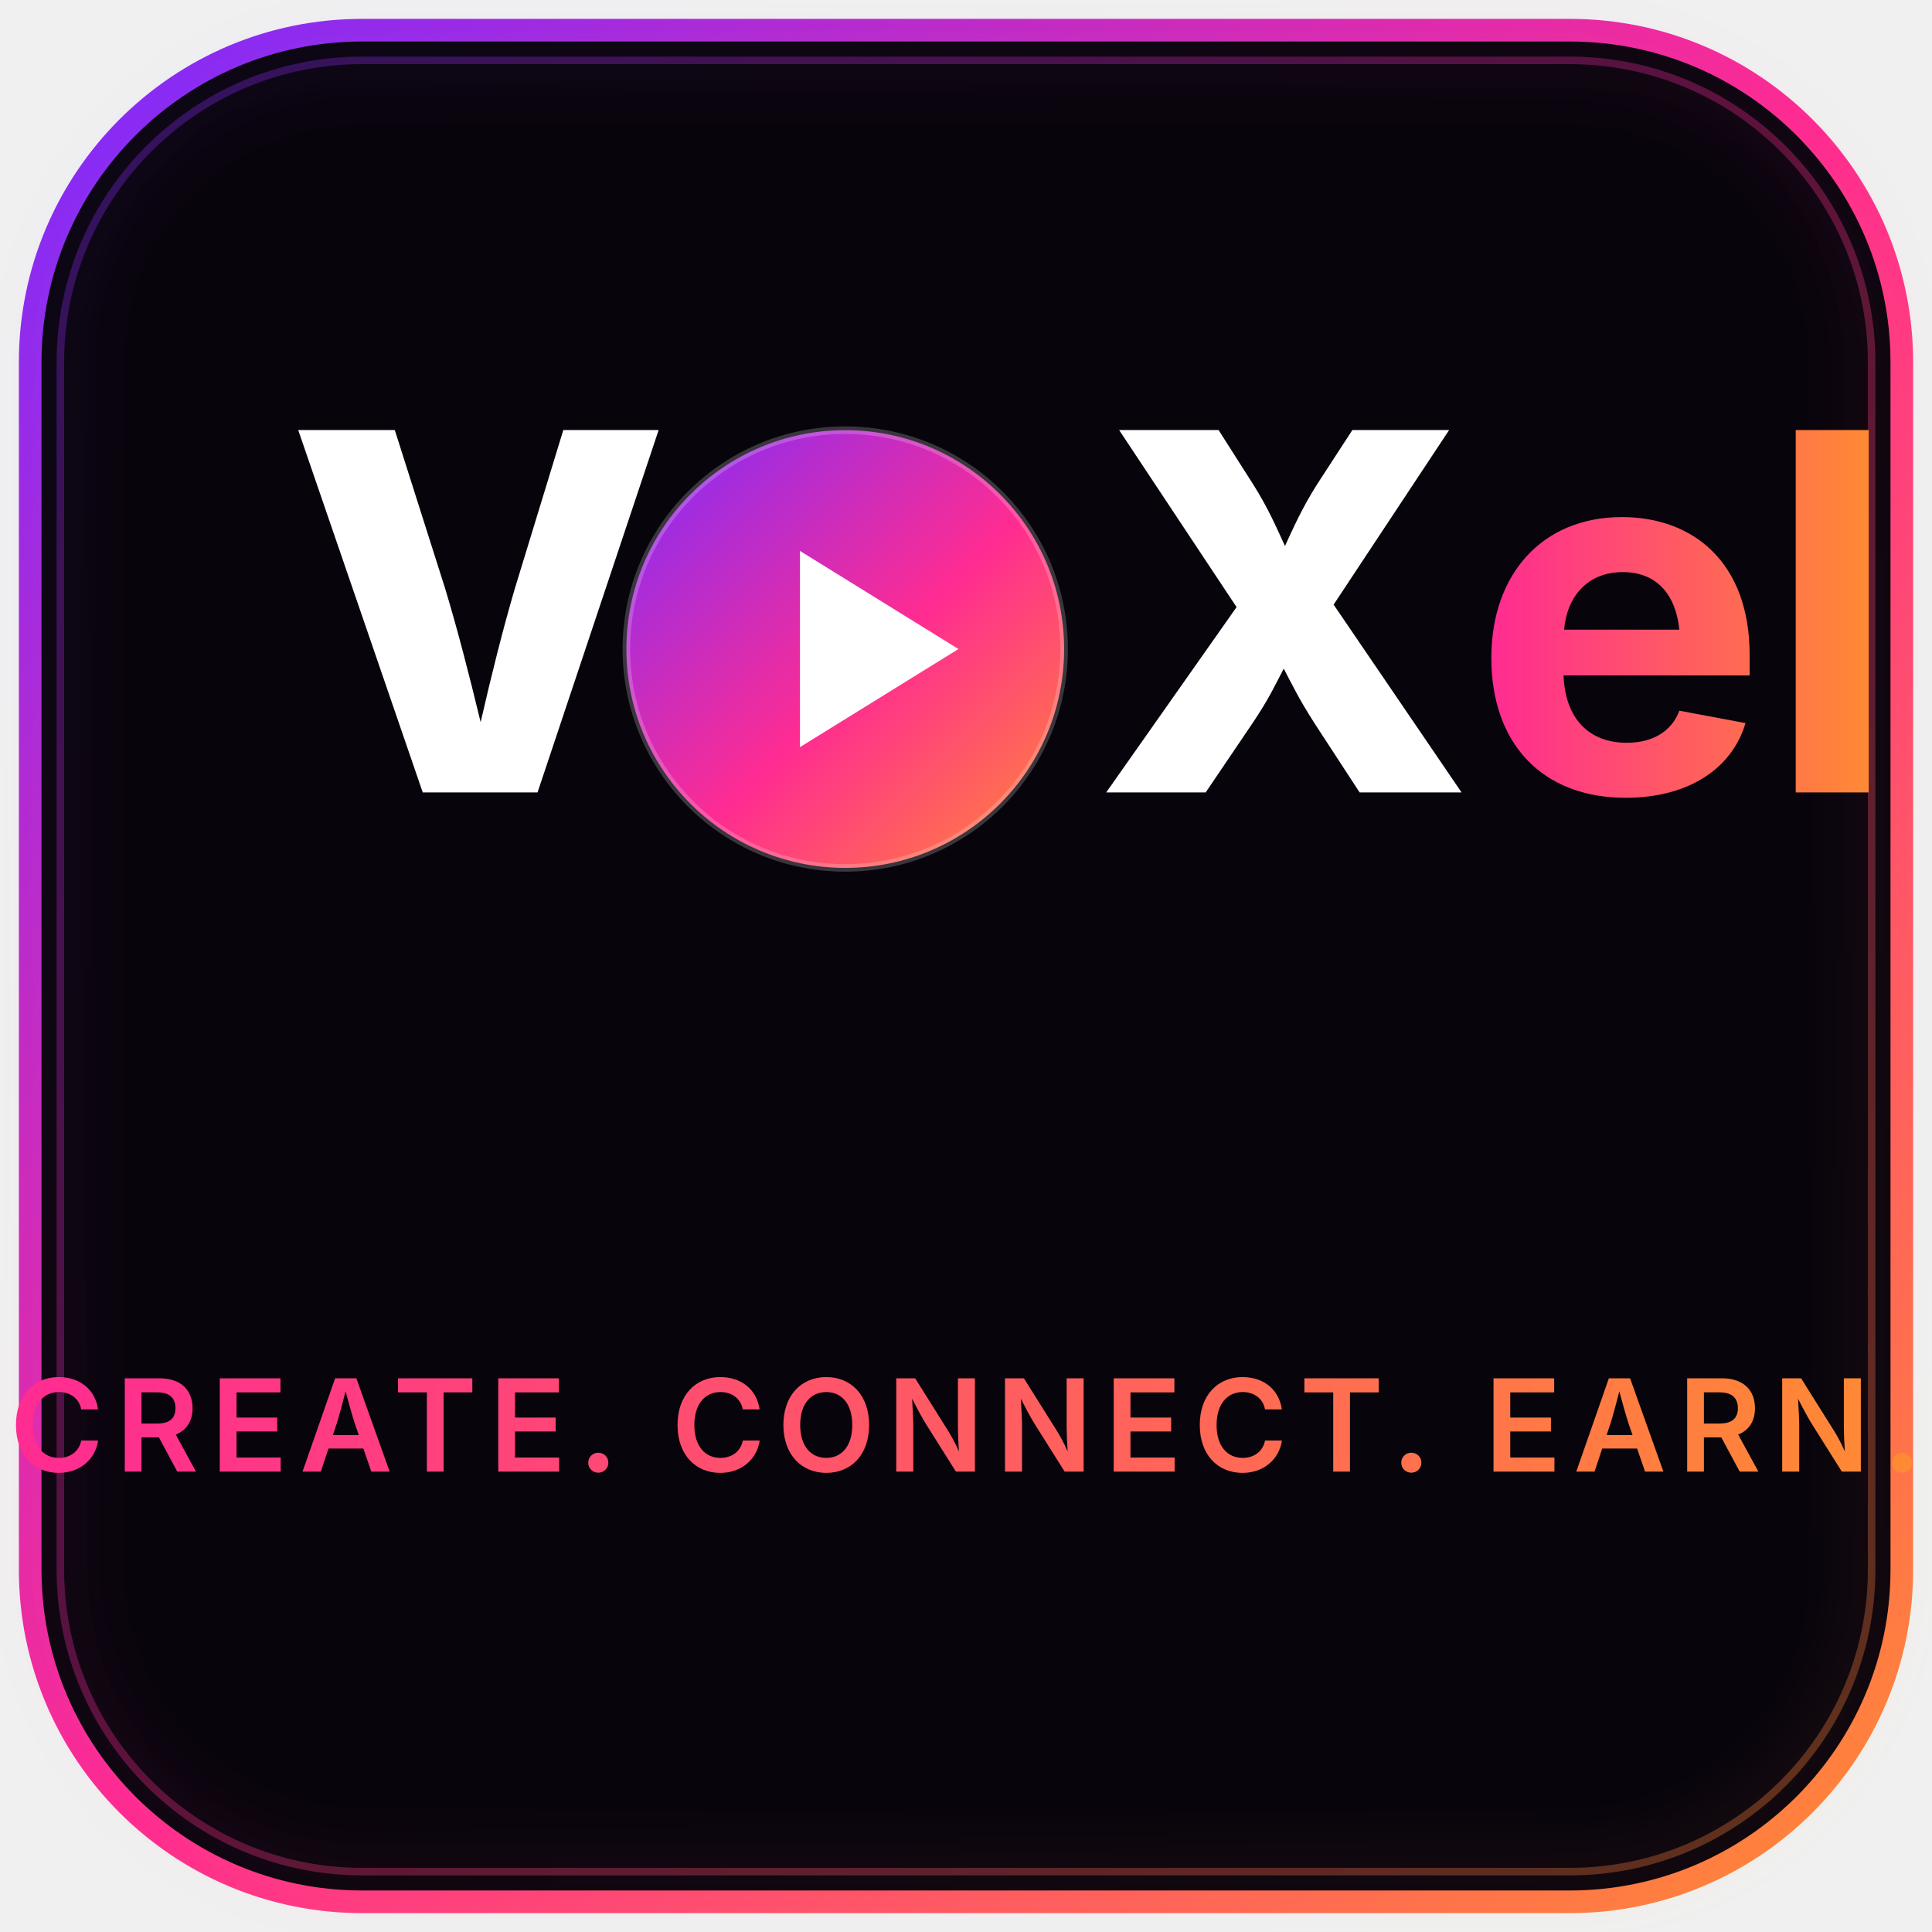
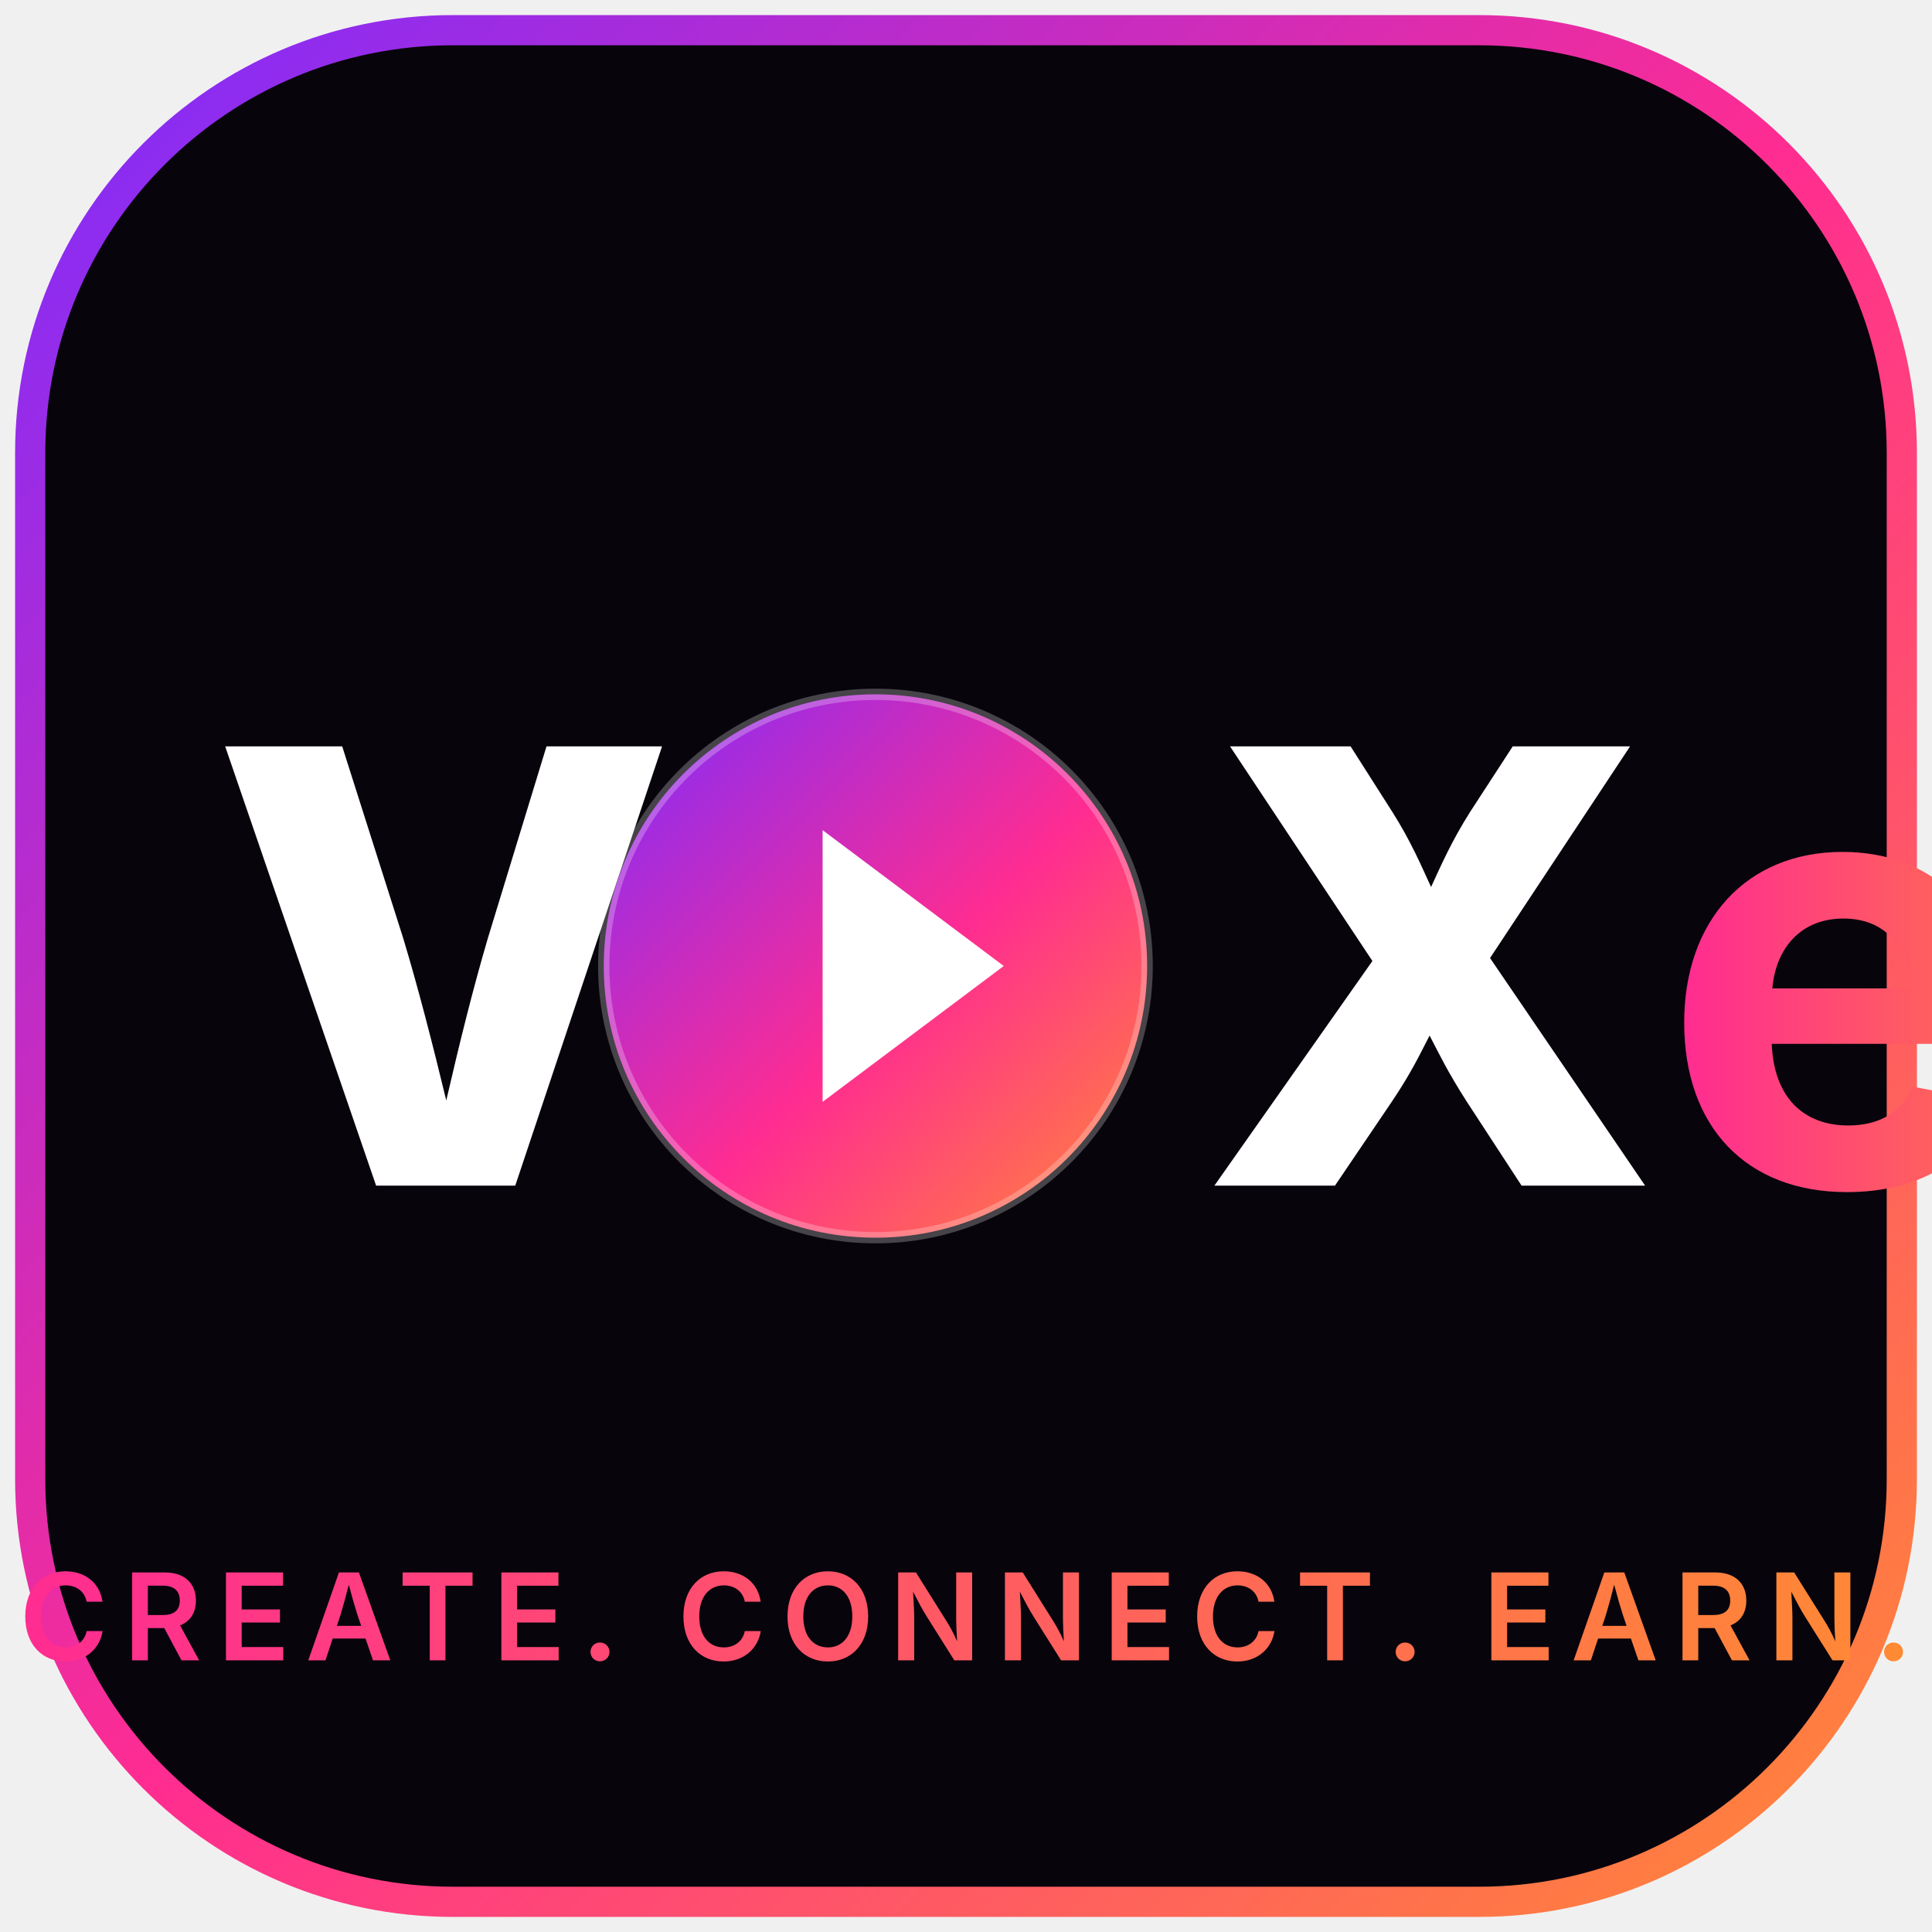
<svg xmlns="http://www.w3.org/2000/svg" viewBox="0 0 512 512" width="512" height="512">
  <defs>
    <linearGradient id="borderGrad" x1="0%" y1="0%" x2="100%" y2="100%">
      <stop offset="0%" stop-color="#7C2CFF" />
      <stop offset="50%" stop-color="#FF2C91" />
      <stop offset="100%" stop-color="#FF8A34" />
    </linearGradient>
    <linearGradient id="oGrad" x1="0%" y1="0%" x2="100%" y2="100%">
      <stop offset="0%" stop-color="#7C2CFF" />
      <stop offset="55%" stop-color="#FF2C91" />
      <stop offset="100%" stop-color="#FF8A34" />
    </linearGradient>
    <linearGradient id="textGrad" x1="0%" y1="0%" x2="100%" y2="0%">
      <stop offset="0%" stop-color="#FF2C91" />
      <stop offset="100%" stop-color="#FF8A34" />
    </linearGradient>
-     <filter id="glow" x="-20%" y="-20%" width="140%" height="140%">
-       <feGaussianBlur stdDeviation="8" result="blur" />
-       <feComposite in="SourceGraphic" in2="blur" operator="over" />
-     </filter>
  </defs>
-   <rect x="8" y="8" width="496" height="496" rx="88" ry="88" fill="#08040c" stroke="url(#borderGrad)" stroke-width="6" />
-   <rect x="16" y="16" width="480" height="480" rx="80" ry="80" fill="none" stroke="url(#borderGrad)" stroke-width="2" opacity="0.35" filter="url(#glow)" />
-   <g transform="translate(76, 210)">
-     <text x="0" y="0" font-family="Inter, -apple-system, BlinkMacSystemFont, sans-serif" font-size="132" font-weight="800" fill="#ffffff" letter-spacing="-2">V</text>
-     <g transform="translate(88, -98)">
-       <circle cx="60" cy="60" r="58" fill="url(#oGrad)" />
-       <circle cx="60" cy="60" r="58" fill="none" stroke="#ffffff" stroke-width="2" opacity="0.2" />
-       <polygon points="48,34 48,86 90,60" fill="#ffffff" points-origin="center" />
+   <rect x="8" y="8" width="496" height="496" rx="112" ry="112" fill="#08040c" />
+   <rect x="8" y="8" width="496" height="496" rx="112" ry="112" fill="none" stroke="url(#borderGrad)" stroke-width="8" />
+   <g transform="translate(56, 256)">
+     <text x="0" y="0" font-family="Inter, -apple-system, BlinkMacSystemFont, sans-serif" font-size="160" font-weight="800" fill="#ffffff" letter-spacing="-4" dominant-baseline="central">V</text>
+     <g transform="translate(100, -76)">
+       <circle cx="76" cy="76" r="72" fill="url(#oGrad)" />
+       <circle cx="76" cy="76" r="72" fill="none" stroke="#ffffff" stroke-width="3" opacity="0.25" />
+       <polygon points="62,40 62,112 110,76" fill="#ffffff" />
    </g>
-     <text x="214" y="0" font-family="Inter, -apple-system, BlinkMacSystemFont, sans-serif" font-size="132" font-weight="800" fill="#ffffff" letter-spacing="-2">X</text>
-     <text x="314" y="0" font-family="Inter, -apple-system, BlinkMacSystemFont, sans-serif" font-size="132" font-weight="700" fill="url(#textGrad)" letter-spacing="-1">el</text>
+     <text x="262" y="0" font-family="Inter, -apple-system, BlinkMacSystemFont, sans-serif" font-size="160" font-weight="800" fill="#ffffff" letter-spacing="-4" dominant-baseline="central">X</text>
+     <text x="384" y="0" font-family="Inter, -apple-system, BlinkMacSystemFont, sans-serif" font-size="160" font-weight="700" fill="url(#textGrad)" letter-spacing="-2" dominant-baseline="central">el</text>
  </g>
-   <text x="256" y="390" text-anchor="middle" font-family="Inter, -apple-system, BlinkMacSystemFont, sans-serif" font-size="34" font-weight="600" fill="url(#textGrad)" letter-spacing="3">CREATE. CONNECT. EARN.</text>
+   <text x="256" y="440" text-anchor="middle" font-family="Inter, -apple-system, BlinkMacSystemFont, sans-serif" font-size="32" font-weight="600" fill="url(#textGrad)" letter-spacing="4">CREATE. CONNECT. EARN.</text>
</svg>
